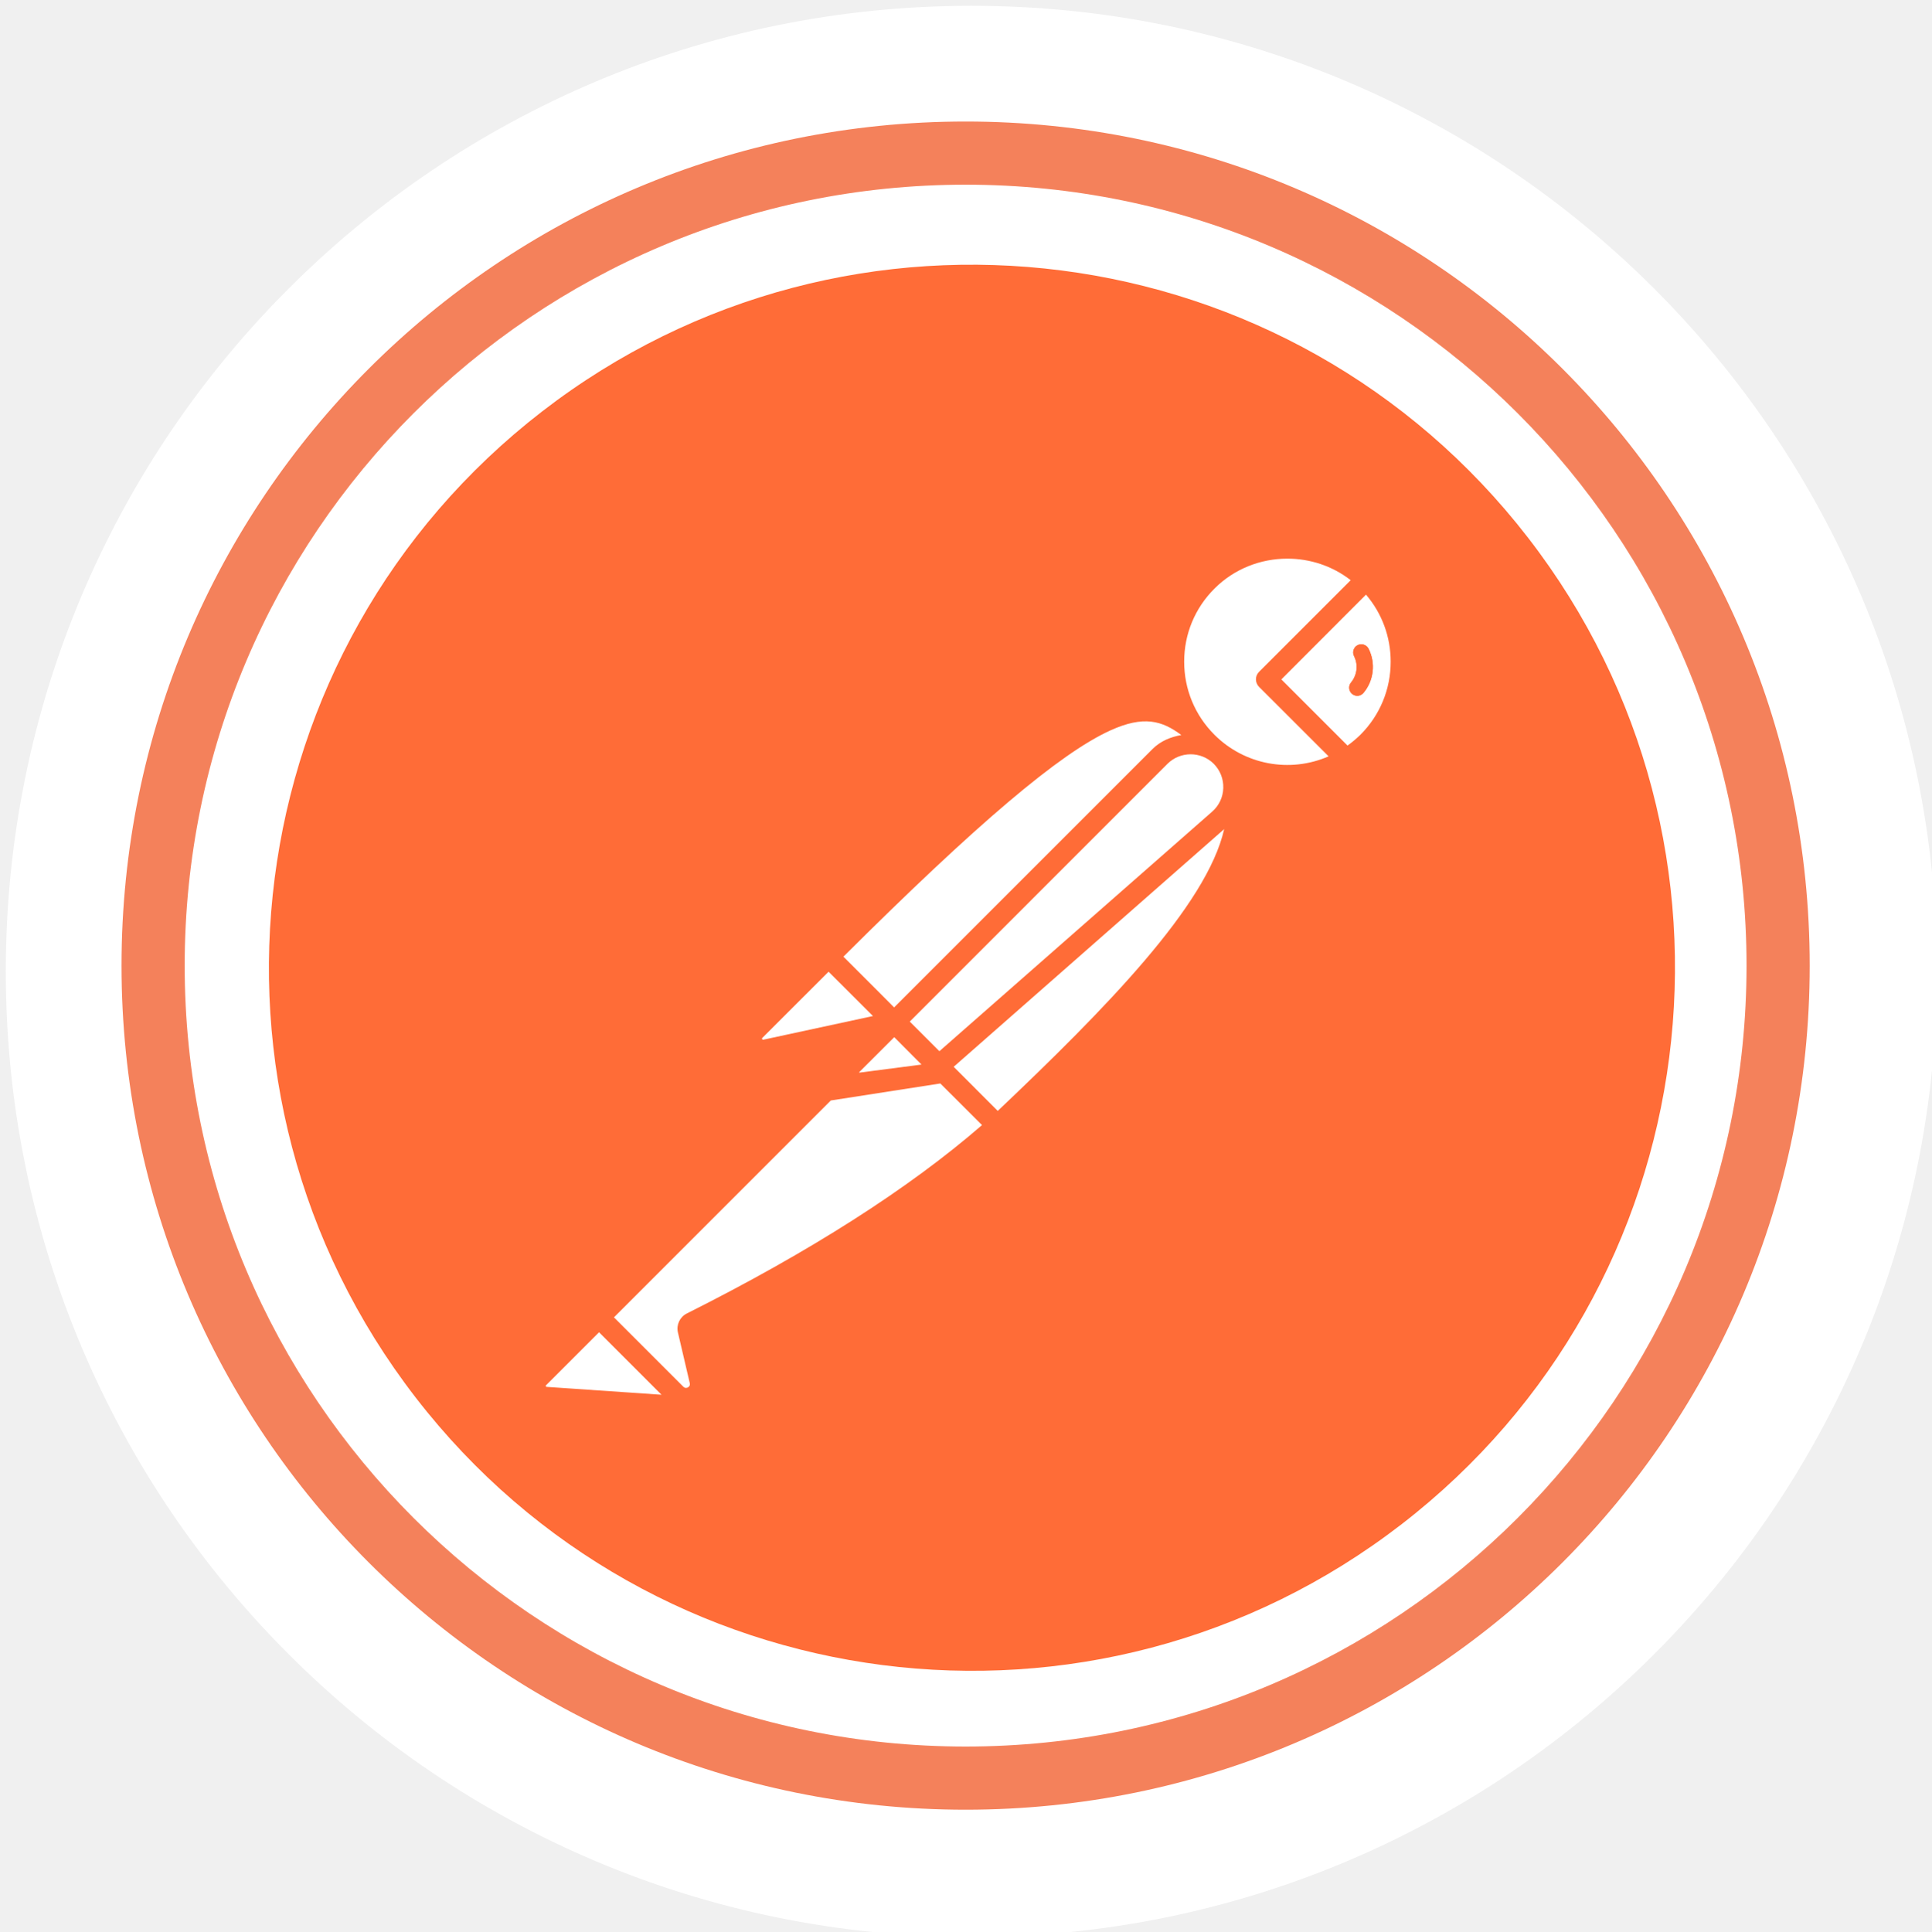
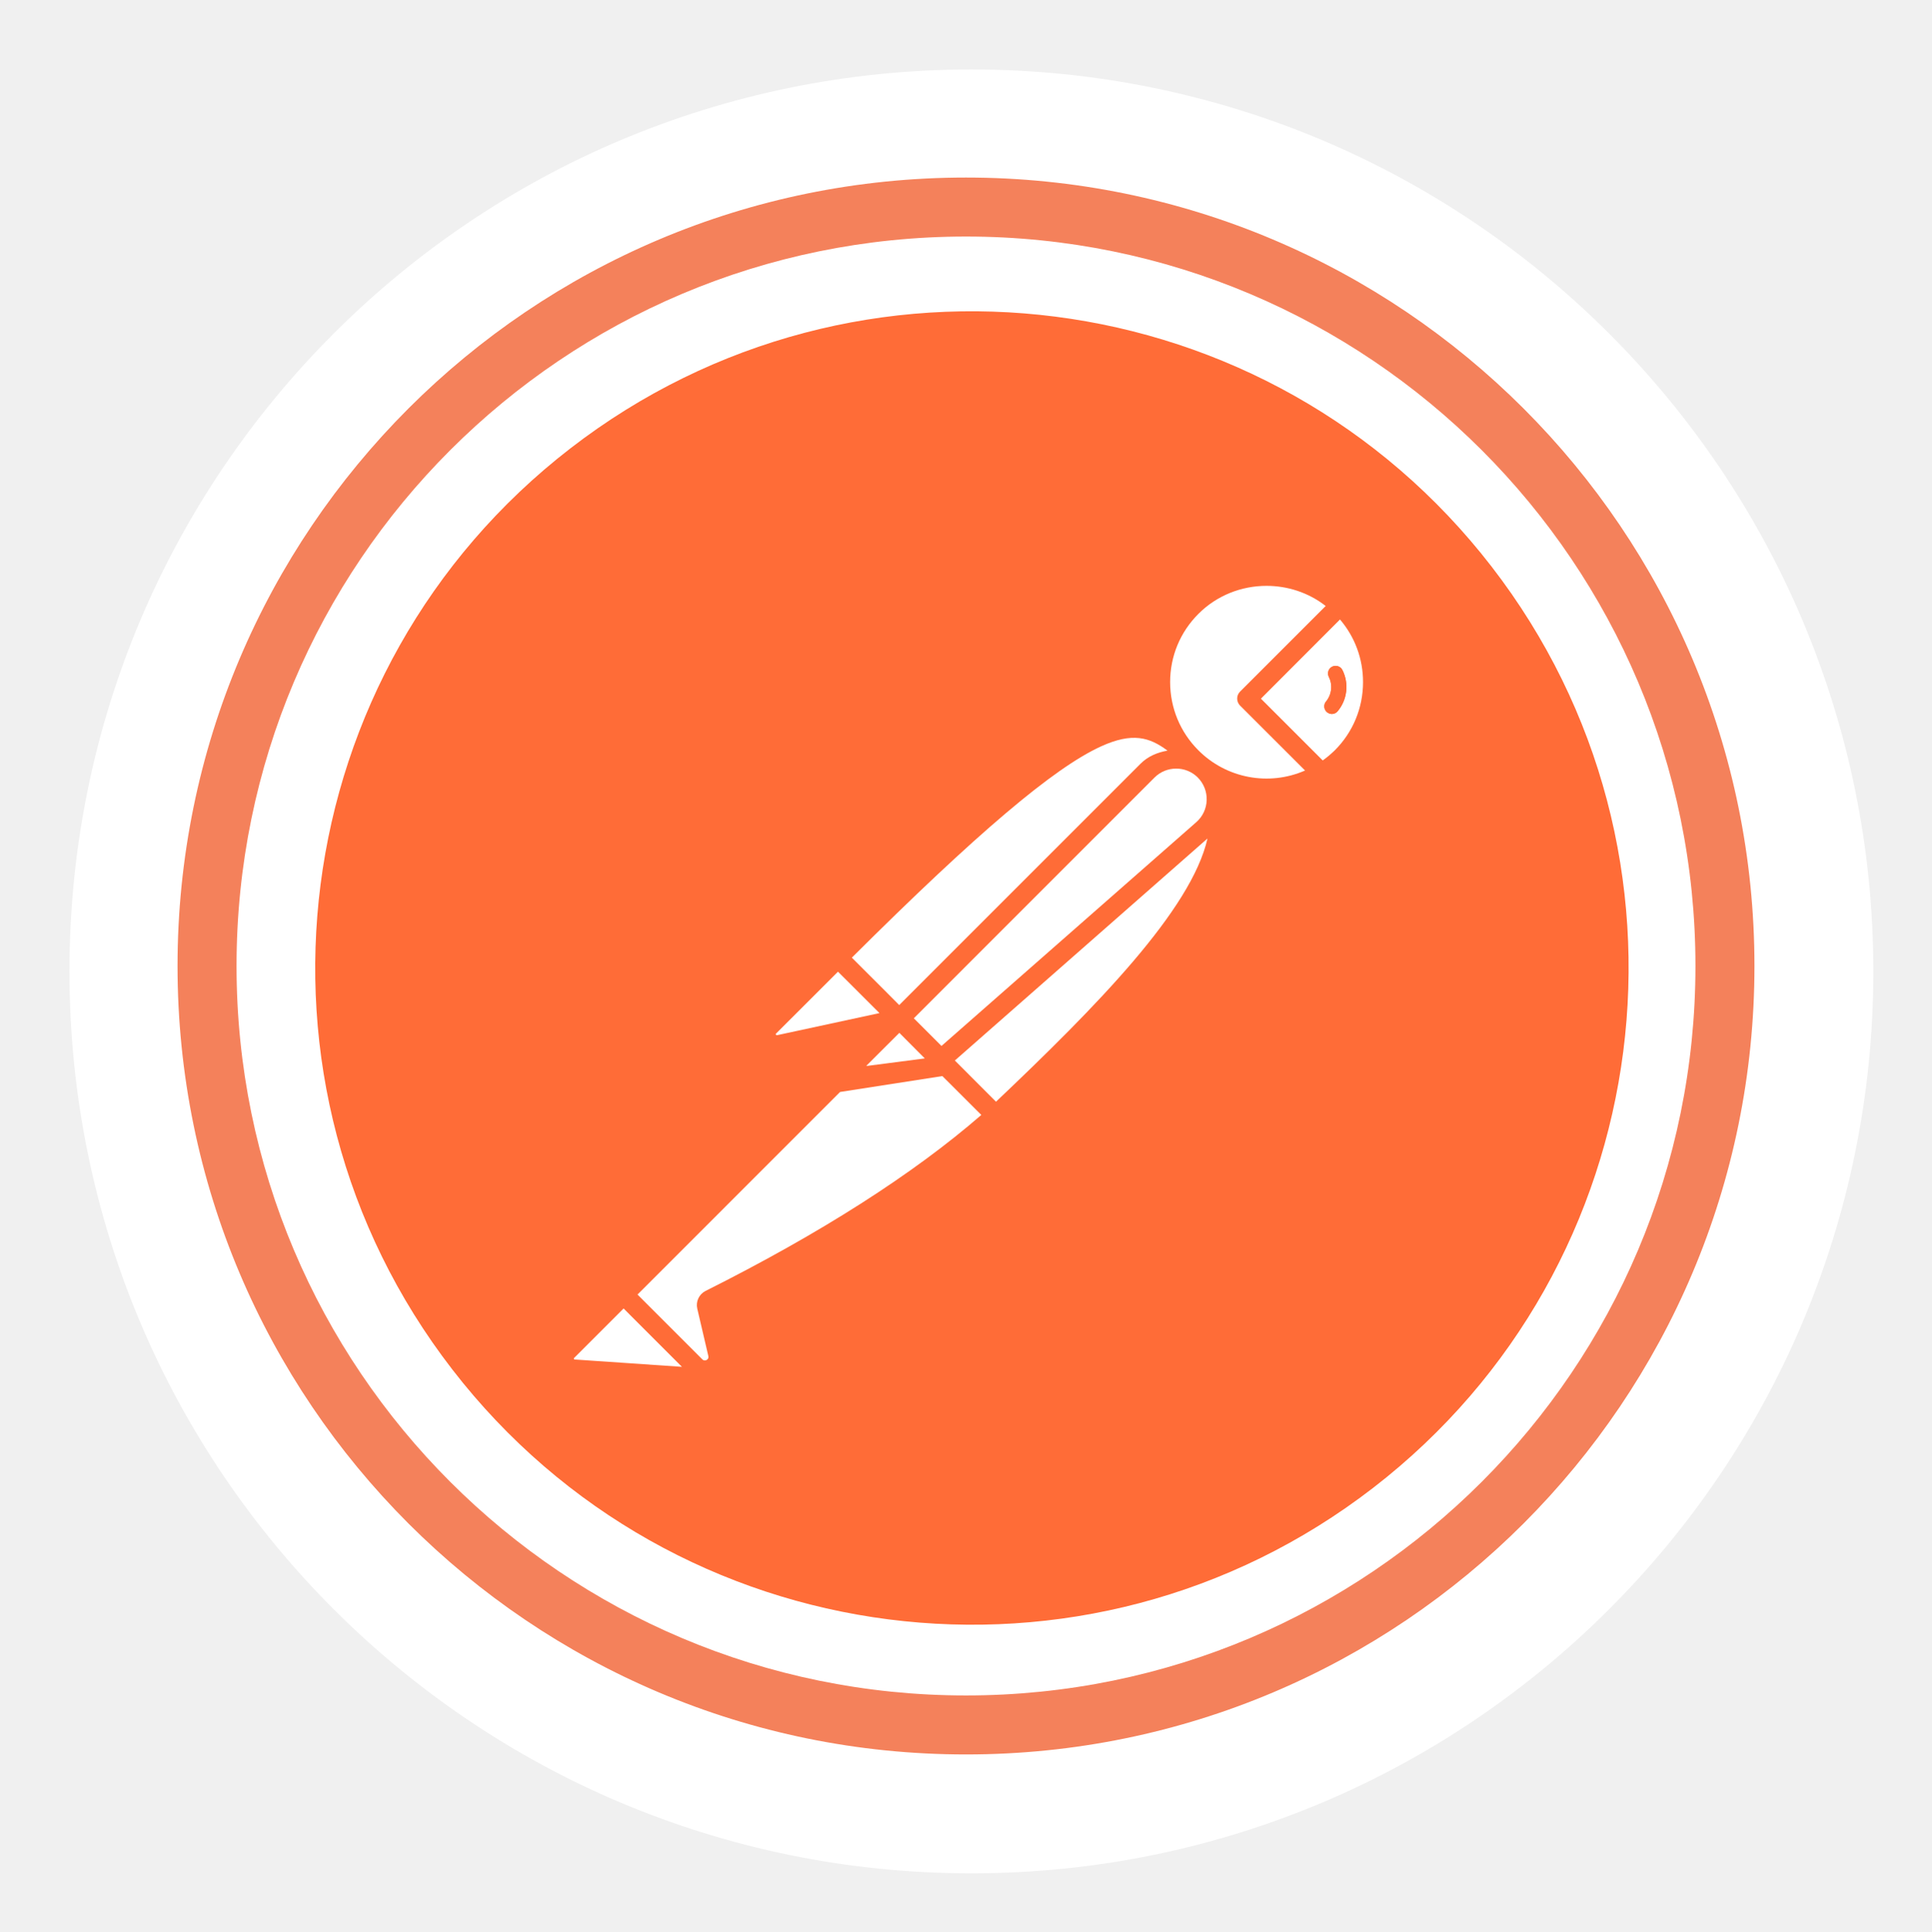
<svg xmlns="http://www.w3.org/2000/svg" enable-background="new 0 0 2491 2491" viewBox="0 0 2491 2491" version="1.1" id="svg14">
  <defs id="defs18" />
-   <path style="fill:#ffffff;fill-opacity:1" d="M 1252.964,2498.464 C 565.064,2498.464 7.464,1940.863 7.464,1252.964 7.464,565.064 565.064,7.463 1252.964,7.463 c 687.9,0 1245.5,557.6 1245.5,1245.5 0,687.9 -557.6,1245.5 -1245.5,1245.5 z" id="path2-3" />
-   <path d="m 1245.5,2252.793 c 556.315,0 1007.293,-450.979 1007.293,-1007.293 0,-556.315 -450.979,-1007.293 -1007.293,-1007.293 -556.315,0 -1007.293,450.979 -1007.293,1007.293 0,556.315 450.979,1007.293 1007.293,1007.293 z m 0,81.472 c -601.334,0 -1088.765,-487.431 -1088.765,-1088.765 0,-601.334 487.431,-1088.765 1088.765,-1088.765 601.334,0 1088.765,487.431 1088.765,1088.765 0,601.334 -487.431,1088.765 -1088.765,1088.765 z" id="path2" style="fill:#f4815b;stroke-width:0.874" />
-   <g id="g12" transform="matrix(0.874159,0,0,0.874159,156.735,156.735)" style="clip-rule:evenodd;fill-rule:evenodd">
+   <path style="fill:#ffffff;fill-opacity:1;stroke-width:0.934" d="m 1252.964,2416.364 c -642.556,0 -1163.401,-520.845 -1163.401,-1163.401 0,-642.556 520.845,-1163.401 1163.401,-1163.401 642.556,0 1163.401,520.845 1163.401,1163.401 0,642.556 -520.845,1163.401 -1163.401,1163.401 z" id="path2-3" />
+   <path d="m 1245.992,2186.888 c 519.644,0 940.896,-421.252 940.896,-940.896 0,-519.644 -421.252,-940.896 -940.896,-940.896 -519.644,0 -940.896,421.252 -940.896,940.896 0,519.644 421.252,940.896 940.896,940.896 z m 0,76.101 c -561.696,0 -1016.997,-455.301 -1016.997,-1016.997 0,-561.696 455.301,-1016.997 1016.997,-1016.997 561.696,0 1016.997,455.301 1016.997,1016.997 0,561.696 -455.301,1016.997 -1016.997,1016.997 z" id="path2" style="fill:#f4815b;stroke-width:0.817" />
+   <g id="g12" transform="matrix(0.8165373,0,0,0.8165373,228.9948,228.9948)" style="clip-rule:evenodd;fill-rule:evenodd">
    <path d="M 2075.7,614.5 C 1725.4,161.1 1074,77.5 620.6,427.8 167.3,778.1 83.7,1429.5 434,1882.8 c 350.2,453.4 1001.6,537.1 1455,186.8 453.4,-350.2 537,-1001.8 186.7,-1455.1 z" id="path4" style="fill:#ff6c37" />
    <path d="m 1458.8,898.6 c -74.7,34.1 -196.3,137.2 -393.6,333.7 l 56.1,56.1 18.7,18.8 381.3,-381.3 c 11.9,-11.9 27,-17.9 42.5,-20.6 -28.3,-21.2 -55.5,-29.3 -105,-6.7 m 168.2,145.5 -399.1,350.7 c 35.5,35.6 55,55 65,65.1 158.1,-150 308.6,-303 334.1,-415.8 M 945.3,1354 c 0.6,1 1.2,0.9 1.8,0.8 l 161.7,-34.9 -65.5,-65.4 -97.8,97.7 c -0.3,0.2 -0.8,0.6 -0.2,1.8 m 733.1,-541.9 135.3,-135.3 c -27.3,-21.3 -60.4,-31.8 -93.5,-31.8 -39.1,0 -78.2,14.8 -107.6,44.3 -28.8,28.8 -44.6,67 -44.6,107.7 0,40.7 15.8,79 44.6,107.8 44.2,44.3 111.1,57 168.5,31.9 L 1678.5,834.2 c -2.9,-2.9 -4.6,-6.9 -4.6,-11 -0.1,-4.2 1.6,-8.1 4.5,-11.1" id="path6" style="fill:#ffffff" />
    <path d="m 1823.5,847.4 c -2.7,0 -5.4,-1 -7.7,-2.8 -5,-4.2 -5.8,-11.8 -1.5,-16.9 9.1,-11 10.8,-26.3 4.3,-39 -2.9,-5.9 -0.5,-13.1 5.4,-16.1 5.9,-2.9 13.1,-0.5 16.1,5.4 10.6,21.2 7.7,46.8 -7.5,65 -2.2,2.8 -5.6,4.4 -9.1,4.4 m 12.8,-149.3 -124.9,125.1 97.6,97.6 c 6.8,-4.8 13.1,-10.2 19.1,-16 28.8,-28.8 44.6,-67.1 44.6,-107.8 0,-36.6 -12.8,-71.2 -36.4,-98.9 m -293,249.7 -380.2,380.3 43.7,43.7 402.6,-353.6 c 10.1,-8.9 15.9,-21.3 16.3,-34.7 0.4,-13.5 -4.6,-26.2 -14.1,-35.8 -18.8,-18.7 -49.4,-18.7 -68.3,0.1 m -709.4,811.1 c 0,0 0.1,0 0.2,-0.1 181.3,-90.9 327.8,-184.4 435.6,-278 l -61.5,-61.4 -161.6,25.1 -320,320 102.4,102.4 c 2.5,2.4 5,1.8 6.7,1 1.7,-1 3.5,-2.8 2.8,-6.2 L 821,1786.8 c -2.6,-11.2 2.7,-22.6 12.9,-27.9 m -37.1,119.8 -92.2,-92.2 -78.2,78.2 c -0.3,0.2 -0.6,0.6 -0.3,1.4 0.3,0.9 0.9,1 1.2,1 z M 1088,1403.2 h 0.3 c 0.3,0 0.9,0.1 1.2,0.1 l 90.9,-11.8 -40.2,-40.4 z" id="path8" style="fill:#ffffff" />
    <path d="m 1840.2,778 c -2.9,-5.9 -10.2,-8.4 -16.2,-5.4 -5.9,2.9 -8.3,10.1 -5.4,16.1 6.4,12.7 4.7,28 -4.4,39 -4.3,5.1 -3.5,12.7 1.6,16.9 2.2,1.8 4.9,2.8 7.7,2.8 3.5,0 6.8,-1.6 9.2,-4.4 15.2,-18.2 18.1,-43.8 7.5,-65" id="path10" style="fill:#ff6c37" />
  </g>
</svg>
